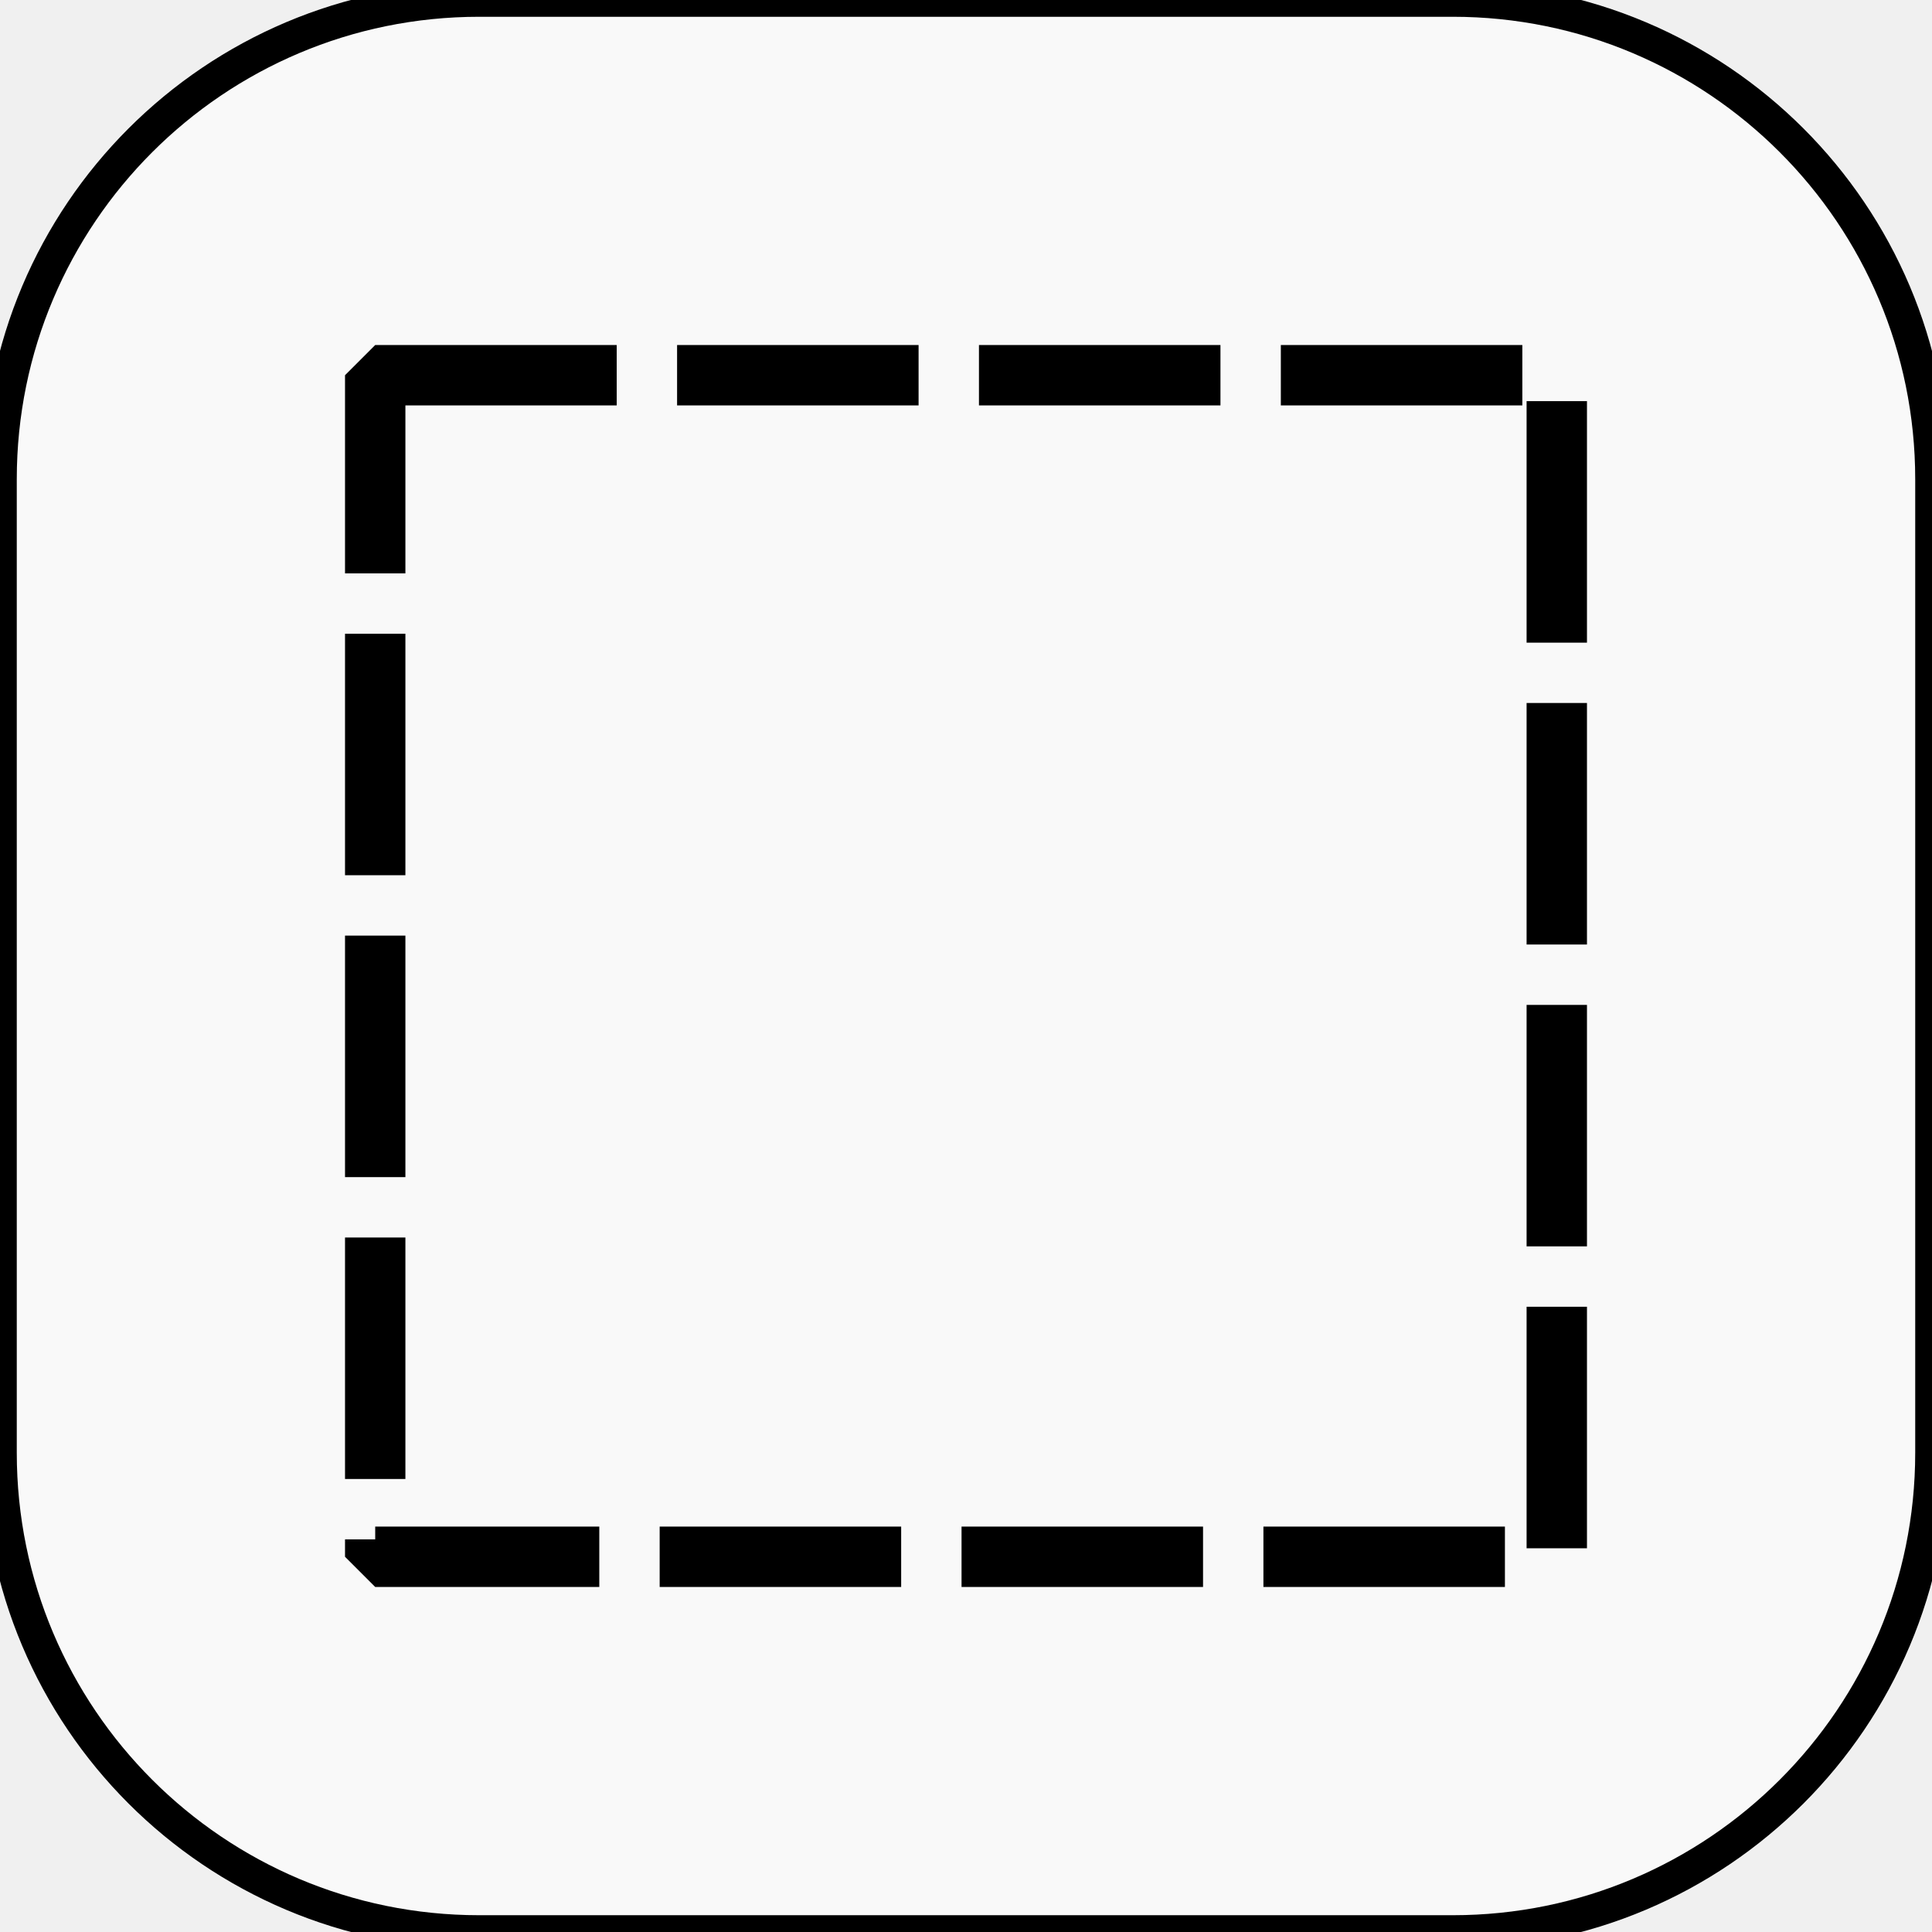
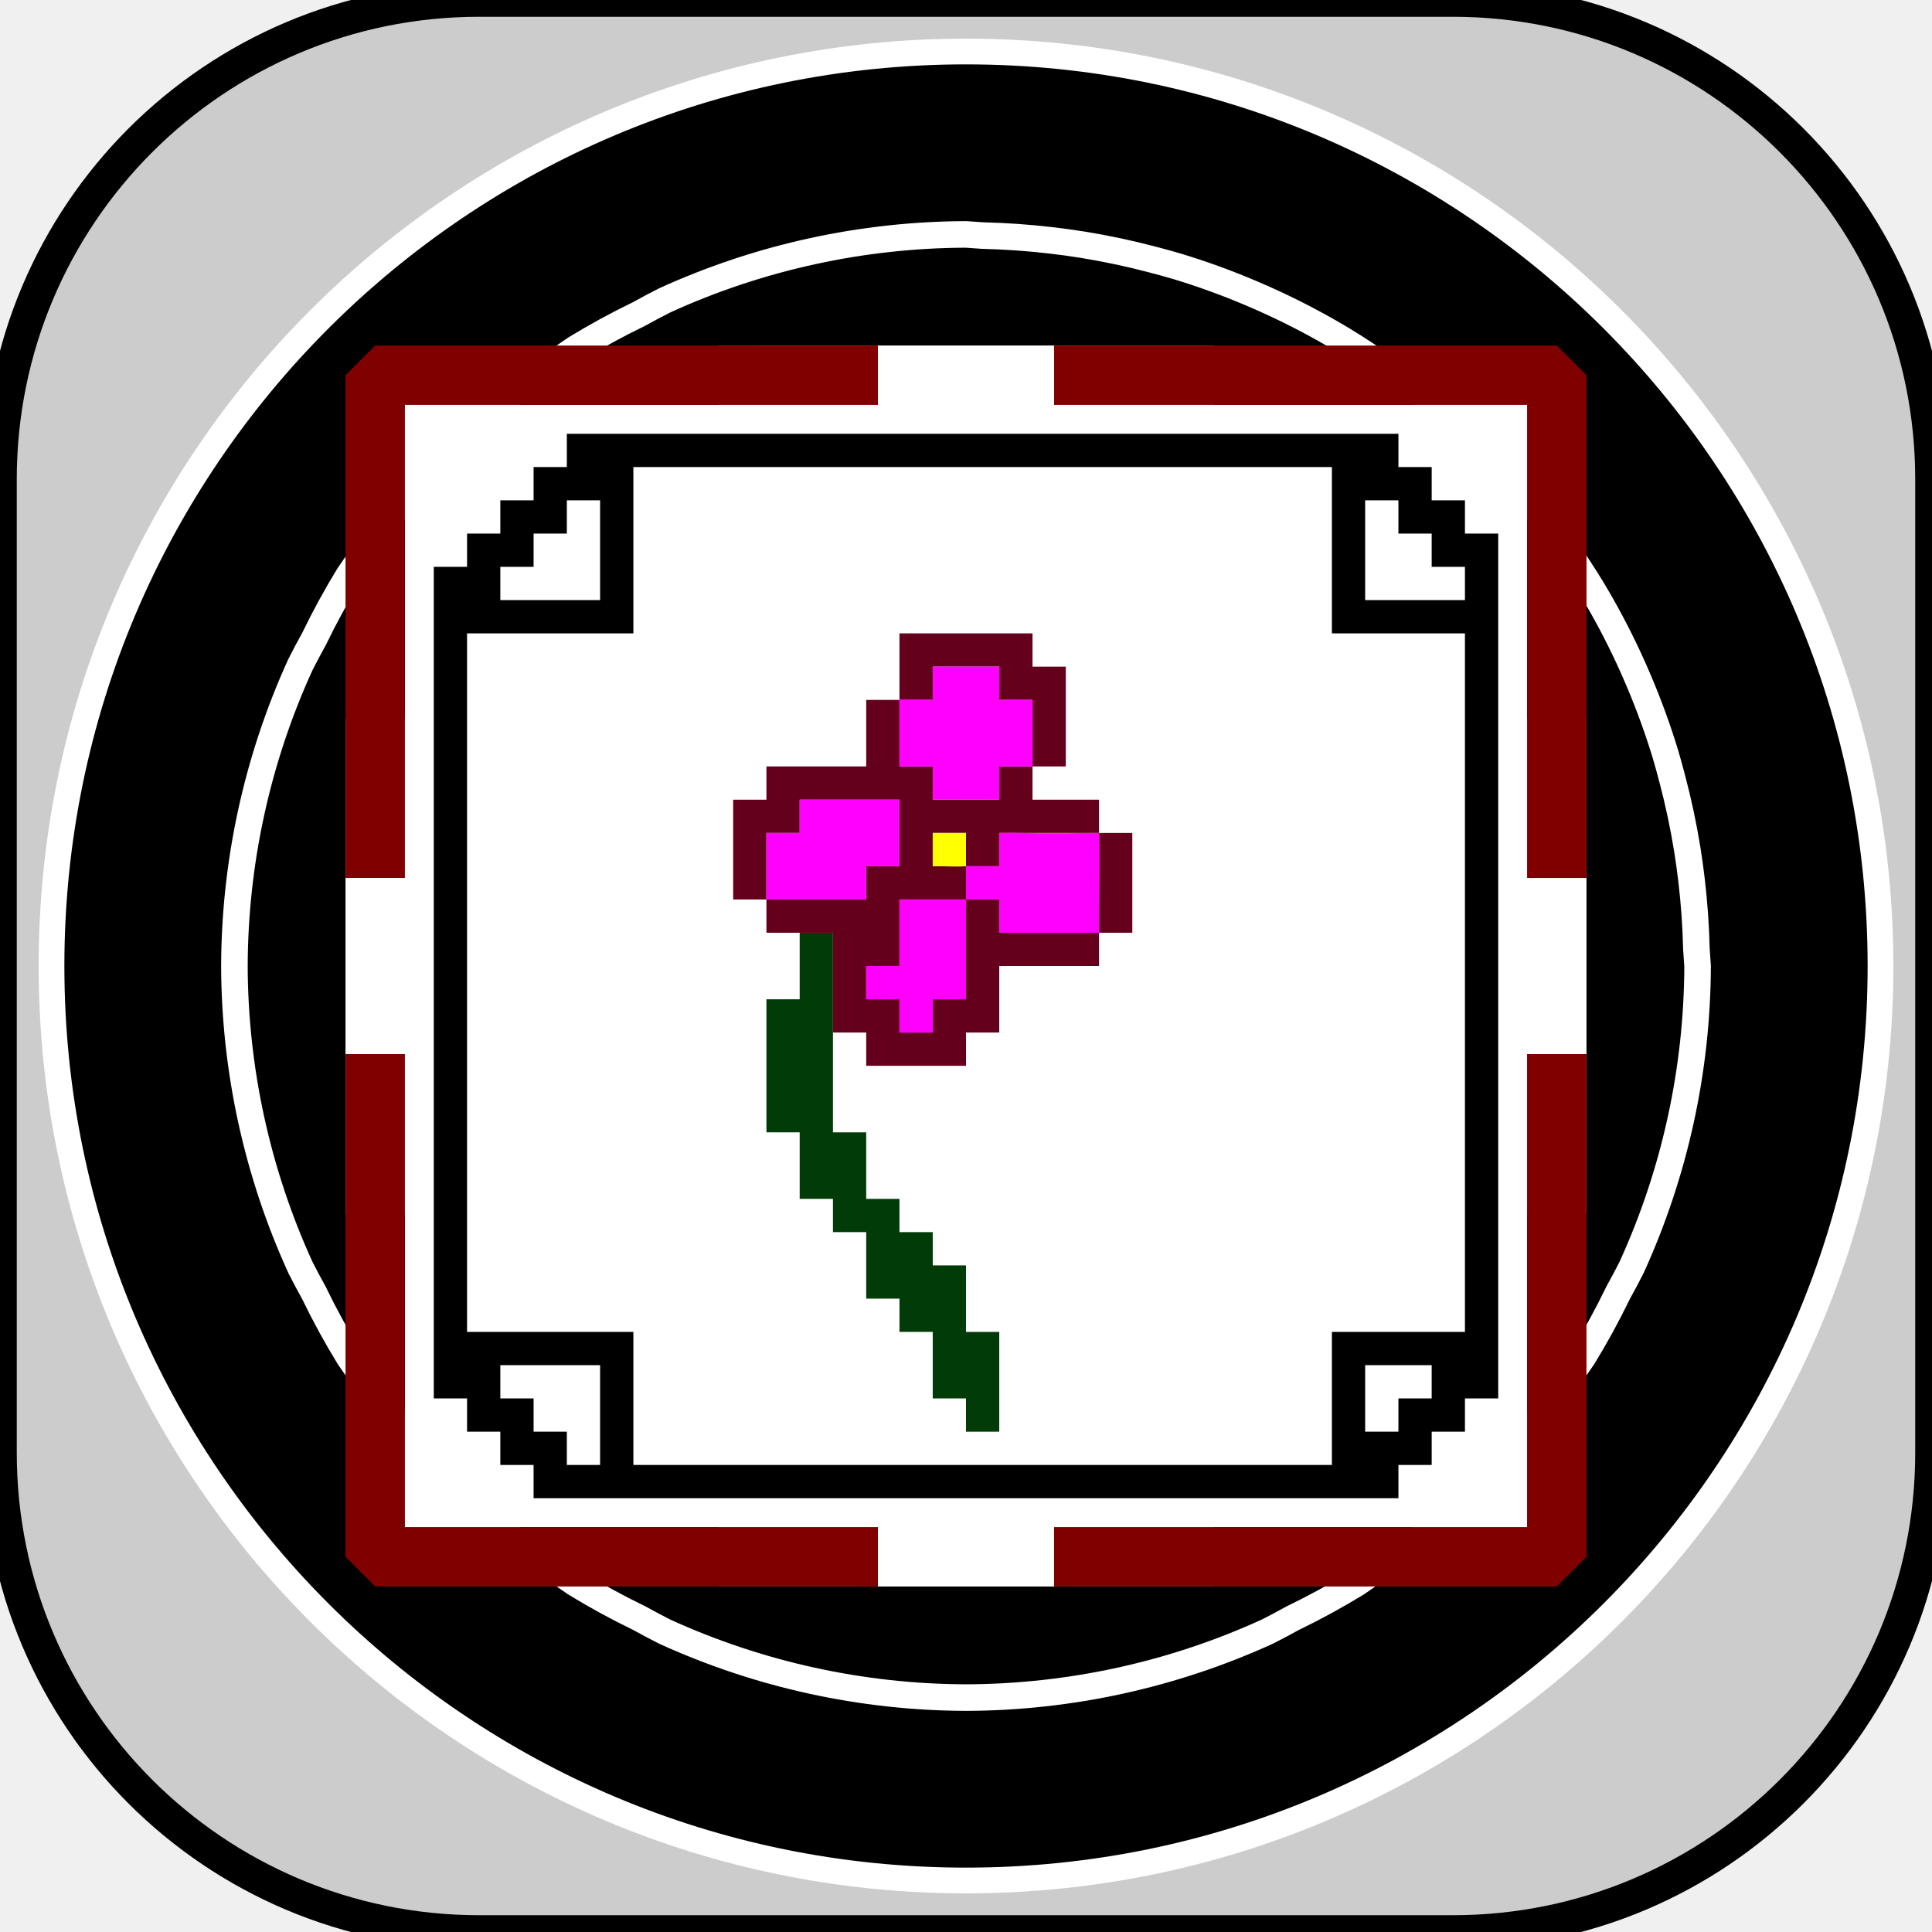
- <svg xmlns="http://www.w3.org/2000/svg" width="128mm" height="128mm" viewBox="0 0 128 128" version="1.1" id="svg18">
+ <svg xmlns="http://www.w3.org/2000/svg" width="128mm" height="128mm" viewBox="0 0 128 128" version="1.1" id="svg18" xml:space="preserve">
  <defs id="defs12" />
  <g id="layer1" transform="translate(-51.80532,-65.41246)">
-     <rect style="fill:#f9f9f9;fill-rule:evenodd;stroke:#000000;stroke-width:2.223;stroke-dasharray:none;stroke-dashoffset:0;-inkscape-stroke:none" id="rect2" width="128" height="128" x="51.805" y="65.412" ry="31.75" />
-     <rect style="fill:none;fill-rule:evenodd;stroke:#000000;stroke-width:4;stroke-dasharray:16, 4;stroke-dashoffset:0;stroke-linecap:butt;stroke-linejoin:bevel" id="rect1" width="78.282" height="78.282" x="76.664" y="90.271" />
+     <rect style="fill:#cccccc;fill-rule:evenodd;stroke:#000000;stroke-width:2.223;stroke-dasharray:none;stroke-dashoffset:0;-inkscape-stroke:none" id="rect2" width="128" height="128" x="51.805" y="65.412" ry="31.75" />
+     <path id="path1" style="fill:#000000;fill-rule:evenodd;stroke:#ffffff;stroke-width:1.705;stroke-linejoin:bevel;stroke-dasharray:none;stroke-dashoffset:0" d="M 115.806 68.825 A 60.587 60.587 0 0 0 55.218 129.413 A 60.587 60.587 0 0 0 115.806 190 A 60.587 60.587 0 0 0 176.393 129.413 A 60.587 60.587 0 0 0 115.806 68.825 z M 99.386 88.304 L 132.224 88.304 L 132.224 92.238 L 152.978 92.238 L 152.978 112.994 L 156.914 112.994 L 156.914 145.831 L 152.978 145.831 L 152.978 166.586 L 132.224 166.586 L 132.224 170.521 L 99.386 170.521 L 99.386 166.586 L 78.631 166.586 L 78.631 145.831 L 74.696 145.831 L 74.696 112.994 L 78.631 112.994 L 78.631 92.238 L 99.386 92.238 L 99.386 88.304 z " />
+     <path id="path5" style="fill:#000000;fill-opacity:1;fill-rule:evenodd;stroke:#ffffff;stroke-width:1.76;stroke-linejoin:bevel;stroke-dasharray:none;stroke-dashoffset:0" d="M 115.806 80.943 A 48.47 48.47 0 0 0 95.838 85.315 A 48.419 48.419 0 0 0 94.138 86.218 A 48.47 48.47 0 0 0 89.916 88.523 A 48.419 48.419 0 0 0 87.47 90.295 A 48.47 48.47 0 0 0 84.79 92.238 L 84.875 92.238 A 48.419 48.419 0 0 0 78.631 98.482 L 78.631 98.397 A 48.47 48.47 0 0 0 76.688 101.077 A 48.419 48.419 0 0 0 74.916 103.523 A 48.47 48.47 0 0 0 72.611 107.745 A 48.419 48.419 0 0 0 71.708 109.445 A 48.47 48.47 0 0 0 67.336 129.413 A 48.47 48.47 0 0 0 71.708 149.382 A 48.419 48.419 0 0 0 72.604 151.068 A 48.47 48.47 0 0 0 74.916 155.302 A 48.419 48.419 0 0 0 76.688 157.747 A 48.47 48.47 0 0 0 78.631 160.428 L 78.631 160.343 A 48.419 48.419 0 0 0 84.875 166.586 L 84.789 166.586 A 48.47 48.47 0 0 0 87.475 168.533 A 48.419 48.419 0 0 0 89.914 170.301 A 48.47 48.47 0 0 0 94.156 172.617 A 48.419 48.419 0 0 0 95.836 173.509 A 48.47 48.47 0 0 0 115.806 177.882 A 48.47 48.47 0 0 0 135.776 173.509 A 48.419 48.419 0 0 0 137.442 172.624 A 48.47 48.47 0 0 0 141.697 170.301 A 48.419 48.419 0 0 0 144.136 168.533 A 48.47 48.47 0 0 0 146.821 166.586 L 146.736 166.586 A 48.419 48.419 0 0 0 152.978 160.344 L 152.978 160.429 A 48.47 48.47 0 0 0 154.933 157.733 A 48.419 48.419 0 0 0 156.693 155.305 A 48.47 48.47 0 0 0 159.011 151.059 A 48.419 48.419 0 0 0 159.902 149.382 A 48.47 48.47 0 0 0 164.275 129.413 A 48.47 48.47 0 0 0 164.197 128.299 A 48.419 48.419 0 0 0 163.879 123.763 A 48.47 48.47 0 0 0 163.592 121.687 A 48.419 48.419 0 0 0 162.607 117.049 A 48.47 48.47 0 0 0 162.141 115.364 A 48.419 48.419 0 0 0 160.399 110.569 A 48.47 48.47 0 0 0 159.701 108.992 A 48.419 48.419 0 0 0 157.285 104.44 A 48.47 48.47 0 0 0 156.404 103.049 A 48.419 48.419 0 0 0 153.451 98.974 A 48.47 48.47 0 0 0 152.978 98.322 L 152.978 98.4 A 48.419 48.419 0 0 0 146.816 92.238 L 146.894 92.238 A 48.47 48.47 0 0 0 146.238 91.763 A 48.419 48.419 0 0 0 142.166 88.812 A 48.47 48.47 0 0 0 140.778 87.934 A 48.419 48.419 0 0 0 136.22 85.515 A 48.47 48.47 0 0 0 134.653 84.821 A 48.419 48.419 0 0 0 129.851 83.076 A 48.47 48.47 0 0 0 128.164 82.609 A 48.419 48.419 0 0 0 123.531 81.625 A 48.47 48.47 0 0 0 121.455 81.339 A 48.419 48.419 0 0 0 116.925 81.021 A 48.47 48.47 0 0 0 115.806 80.943 z " />
+     <path id="path3" style="color:#000000;fill:#ffffff;fill-rule:evenodd;stroke-linejoin:bevel;-inkscape-stroke:none" d="m 99.386,88.304 v 3.935 H 78.631 v 20.755 h -3.935 v 32.838 h 3.935 v 20.755 H 99.386 v 3.935 h 32.838 v -3.935 h 20.754 v -20.755 h 3.936 v -32.838 h -3.936 V 92.238 h -20.754 v -3.935 z" />
+     <g id="g8" transform="matrix(0.5638795,0,0,0.5638795,173.962,61.74138)">
+       <path style="fill:#65001c" d="m -114.861,129.78 v -1.954 h -1.954 -1.954 v -5.862 -5.862 h -3.908 -3.908 v -1.954 -1.954 h -1.954 -1.954 v -5.862 -5.862 h 1.954 1.954 v -1.954 -1.954 h 5.862 5.862 v -3.908 -3.908 h 1.954 1.954 v -3.908 -3.908 h 7.816 7.816 v 1.954 1.954 h 1.954 1.954 v 5.862 5.862 h -1.954 -1.954 v 1.954 1.954 h 3.908 3.908 v 1.954 1.954 h 1.954 1.954 v 5.862 5.862 h -1.954 -1.954 v 1.954 1.954 h -5.862 -5.862 v 3.908 3.908 h -1.954 -1.954 v 1.954 1.954 h -5.862 -5.862 z m 7.816,-3.908 v -1.954 h 1.954 1.954 v -5.862 -5.862 h 1.954 1.954 v 1.954 1.954 h 5.862 5.862 v -5.862 -5.862 h -5.862 -5.862 v 1.954 1.954 h -1.954 -1.954 v -1.954 -1.954 h -1.954 -1.954 v 1.954 1.954 h 1.954 1.954 v 1.954 1.954 h -3.908 -3.908 v 3.908 3.908 h -1.954 -1.954 v 1.954 1.954 h 1.954 1.954 v 1.954 1.954 h 1.954 1.954 z m -7.816,-15.633 v -1.954 h 1.954 1.954 v -3.908 -3.908 h -5.862 -5.862 v 1.954 1.954 h -1.954 -1.954 v 3.908 3.908 h 5.862 5.862 z m 15.633,-11.725 v -1.954 h 1.954 1.954 v -3.908 -3.908 h -1.954 -1.954 v -1.954 -1.954 h -3.908 -3.908 v 1.954 1.954 h -1.954 -1.954 v 3.908 3.908 h 1.954 1.954 v 1.954 1.954 h 3.908 3.908 z" id="path10" />
+       <path style="fill:#013c08" d="m -103.137,172.771 v -1.954 h -1.954 -1.954 v -3.908 -3.908 h -1.954 -1.954 v -1.954 -1.954 h -1.954 -1.954 v -3.908 -3.908 h -1.954 -1.954 v -1.954 -1.954 h -1.954 -1.954 v -3.908 -3.908 h -1.954 -1.954 v -7.816 -7.816 h 1.954 1.954 v -3.908 -3.908 h 1.954 1.954 v 11.725 11.725 h 1.954 1.954 v 3.908 3.908 h 1.954 1.954 v 1.954 1.954 h 1.954 1.954 v 1.954 1.954 h 1.954 1.954 v 3.908 3.908 h 1.954 1.954 v 5.862 5.862 h -1.954 -1.954 z" id="path9" />
+       <path style="fill:#000000" d="m -153.943,180.587 v -1.954 h -1.954 -1.954 v -1.954 -1.954 h -1.954 -1.954 v -1.954 -1.954 h -1.954 -1.954 V 121.964 73.111 h 1.954 1.954 v -1.954 -1.954 h 1.954 1.954 v -1.954 -1.954 h 1.954 1.954 v -1.954 -1.954 h 1.954 1.954 v -1.954 -1.954 h 48.853 48.853 v 1.954 1.954 h 1.954 1.954 v 1.954 1.954 h 1.954 1.954 v 1.954 1.954 h 1.954 1.954 v 50.807 50.807 h -1.954 -1.954 v 1.954 1.954 h -1.954 -1.954 v 1.954 1.954 h -1.954 -1.954 v 1.954 1.954 h -50.807 -50.807 z m 7.816,-7.816 v -5.862 h -5.862 -5.862 v 1.954 1.954 h 1.954 1.954 v 1.954 1.954 h 1.954 1.954 v 1.954 1.954 h 1.954 1.954 z m 85.981,-1.954 v -7.816 h 7.816 7.816 v -41.036 -41.036 h -7.816 -7.816 v -9.771 -9.771 h -41.036 -41.036 v 9.771 9.771 h -9.771 -9.771 v 41.036 41.036 h 9.771 9.771 v 7.816 7.816 h 41.036 41.036 z m 7.816,1.954 v -1.954 h 1.954 1.954 v -1.954 -1.954 h -3.908 -3.908 v 3.908 3.908 h 1.954 1.954 z M -146.127,71.157 v -5.862 h -1.954 -1.954 v 1.954 1.954 h -1.954 -1.954 v 1.954 1.954 h -1.954 -1.954 v 1.954 1.954 h 5.862 5.862 z m 101.613,3.908 v -1.954 h -1.954 -1.954 v -1.954 -1.954 h -1.954 -1.954 v -1.954 -1.954 h -1.954 -1.954 v 5.862 5.862 h 5.862 5.862 z" id="path8" />
+     </g>
+     <path id="path4" style="color:#000000;fill:#800000;fill-rule:evenodd;stroke-linejoin:bevel;-inkscape-stroke:none" d="m 76.664,88.305 -1.967,1.967 v 33.305 h 3.934 V 92.238 h 31.339 v -3.934 z m 44.977,0 v 3.934 h 31.338 v 31.339 h 3.936 V 90.271 l -1.967,-1.967 z M 74.697,135.248 v 33.305 l 1.967,1.968 h 33.305 v -3.935 H 78.631 v -31.338 z m 78.281,0 v 31.338 h -31.338 v 3.935 h 33.306 l 1.967,-1.968 v -33.305 z" />
+     <path id="path14" style="fill:#ff00ff;fill-opacity:1;fill-rule:evenodd;stroke:none;stroke-width:0.88;stroke-linejoin:bevel;stroke-dasharray:none;stroke-dashoffset:0" d="m 118.009,120.597 v 2.204 l -2.204,0 v 2.204 l -4.408,0 v 4.408 h -2.204 v 2.204 h 2.204 v 2.204 h 2.204 v -2.204 h 2.204 v -6.611 h 2.204 v 2.204 h 6.611 c -0.018,-2.17 0.062,-4.442 0,-6.611 -7.026,0.058 -4.481,-0.062 -6.611,0 z" />
+     <path style="fill:#ffff00;fill-opacity:1;fill-rule:evenodd;stroke:none;stroke-width:8.07818e-10;stroke-linejoin:bevel;stroke-dasharray:none;stroke-dashoffset:0" d="m 113.602,120.597 v 2.204 c 0.721,-0.018 1.523,0.061 2.204,0 l 0,-2.204 z" id="path15" />
+     <path style="fill:#ff00ff;fill-opacity:1;fill-rule:evenodd;stroke:none;stroke-width:0;stroke-linejoin:bevel;stroke-dasharray:none;stroke-dashoffset:0" d="m 102.583,125.005 h 6.611 v -2.204 h 2.204 c 0,0 0,-4.408 0,-4.408 h -6.611 v 2.204 h -2.204 z" id="path16" />
+     <path style="fill:#ff00ff;fill-opacity:1;fill-rule:evenodd;stroke:none;stroke-width:2.64583e-09;stroke-linejoin:bevel;stroke-dasharray:none;stroke-dashoffset:0" d="m 113.602,109.579 h 4.408 v 2.204 h 2.204 v 4.408 h -2.204 v 2.204 h -4.408 v -2.204 h -2.204 v -4.408 h 2.204 z" id="path17" />
  </g>
</svg>
